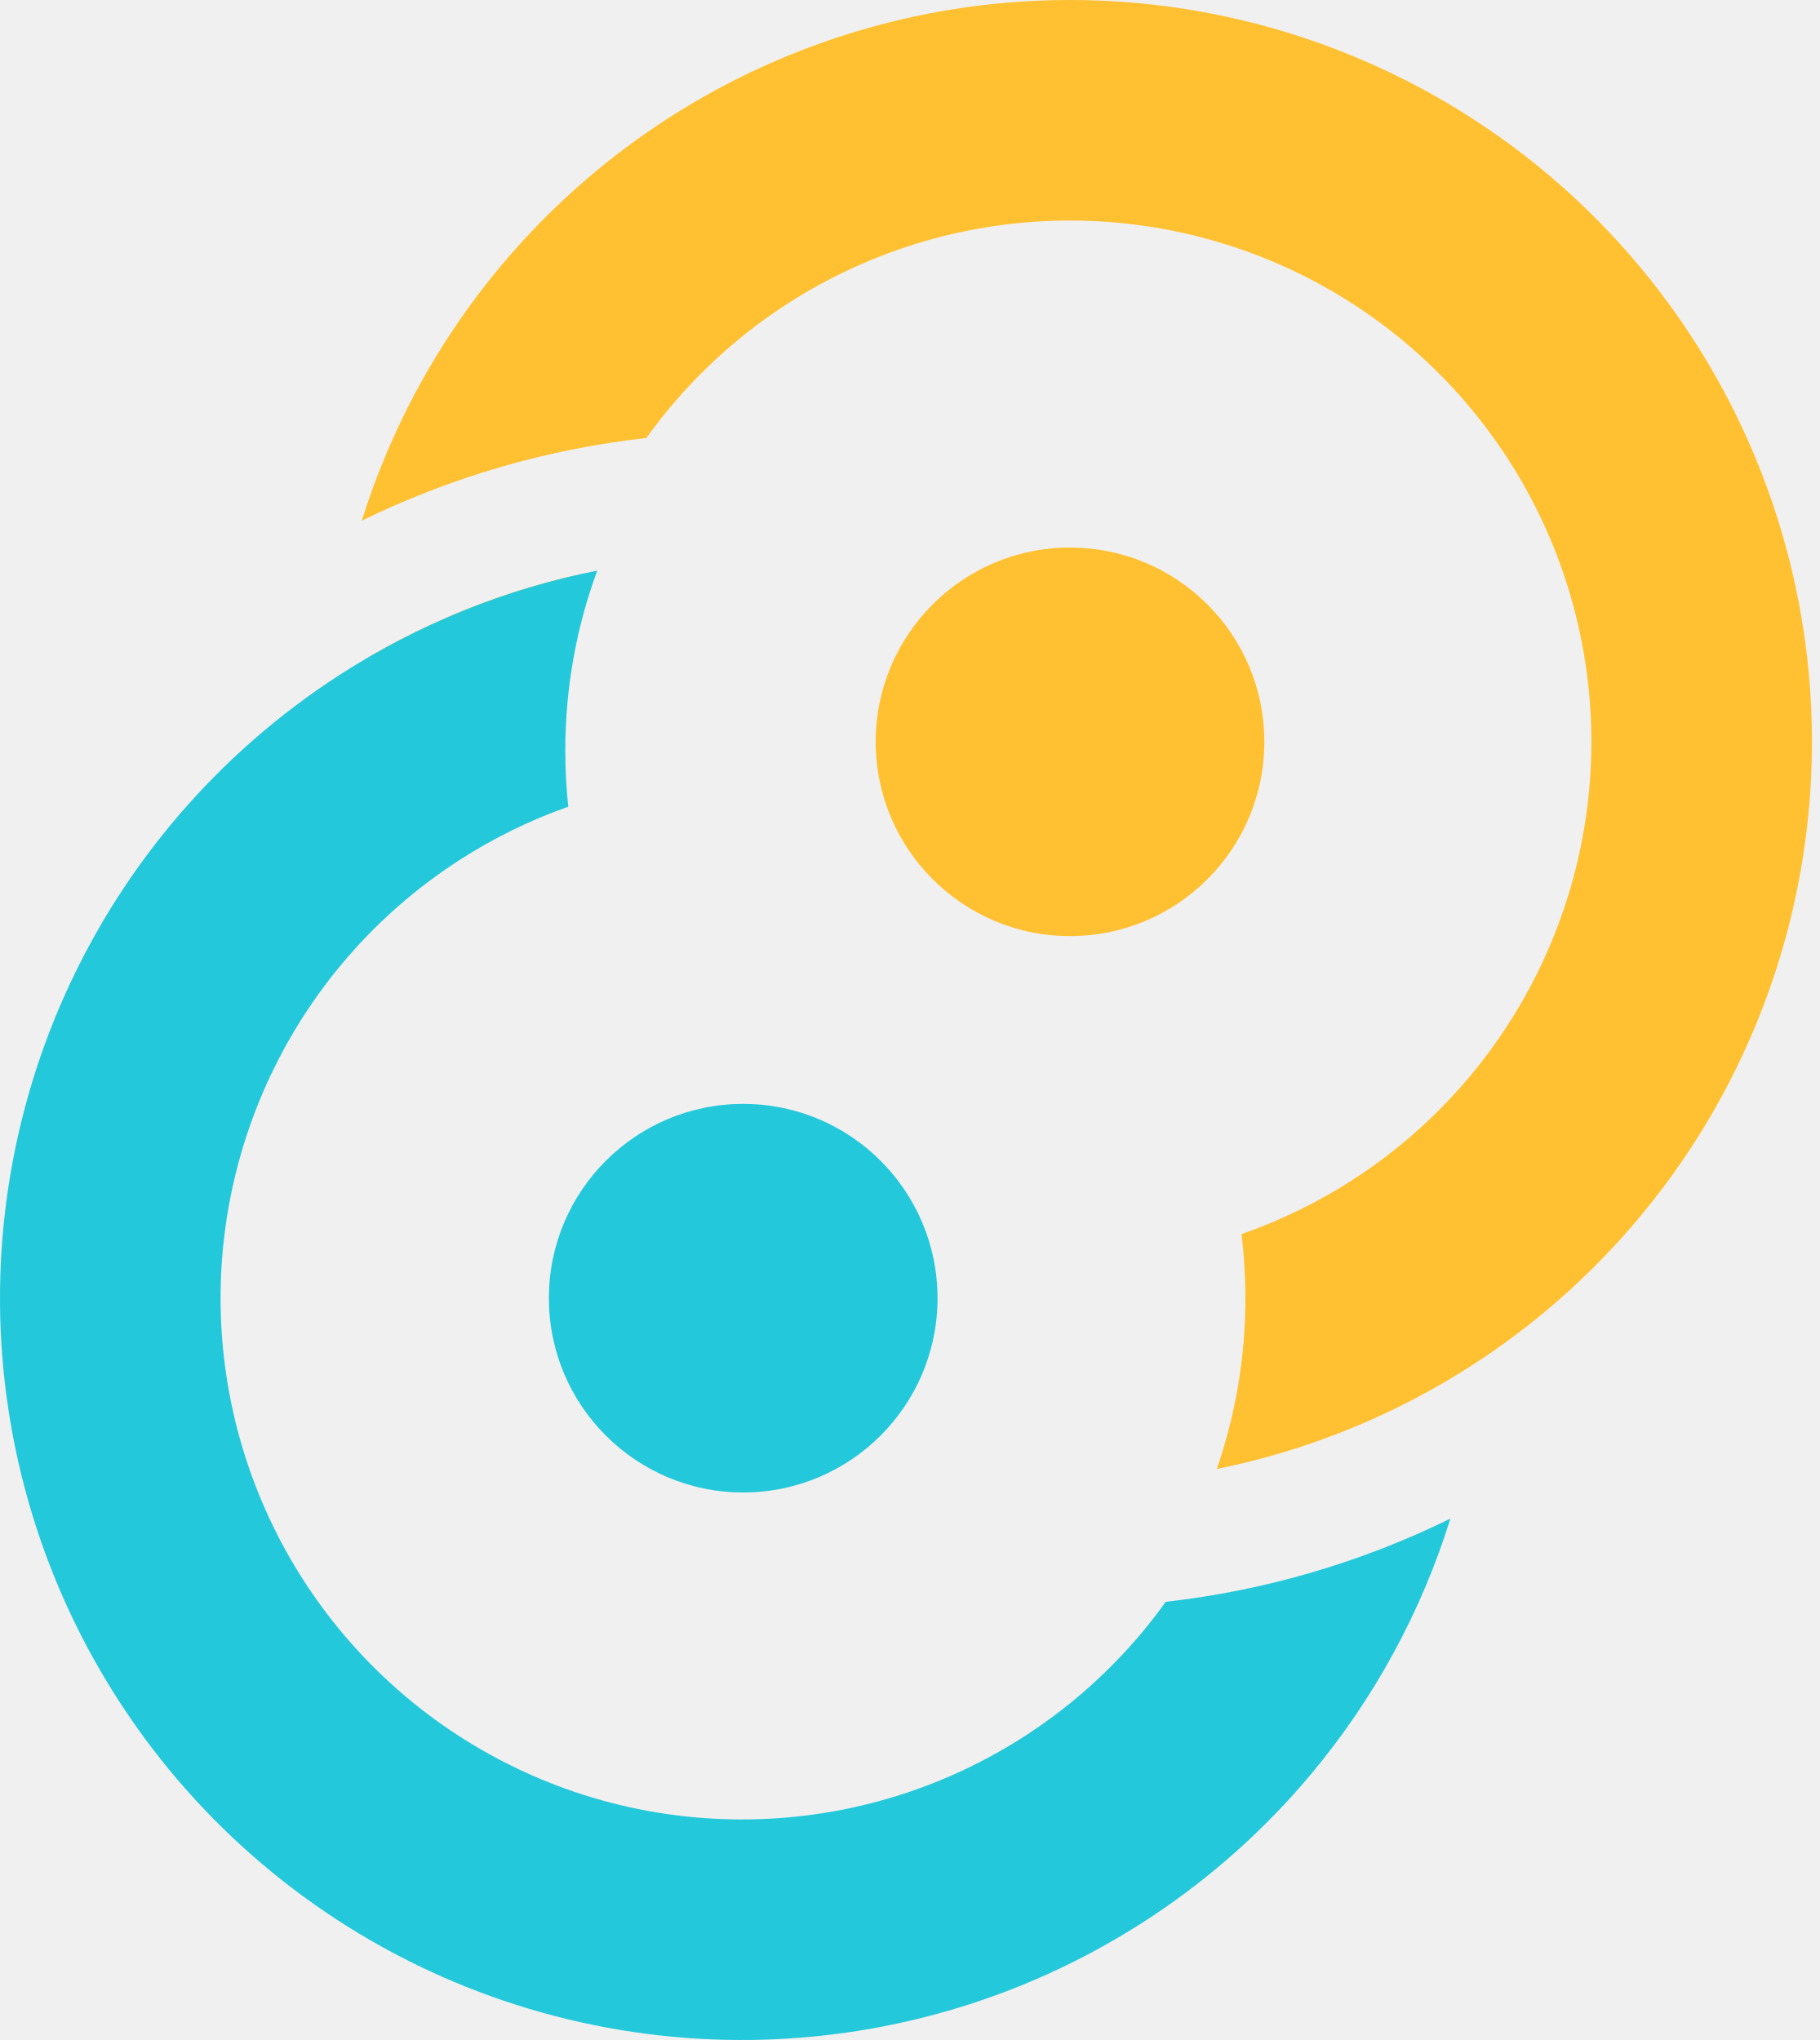
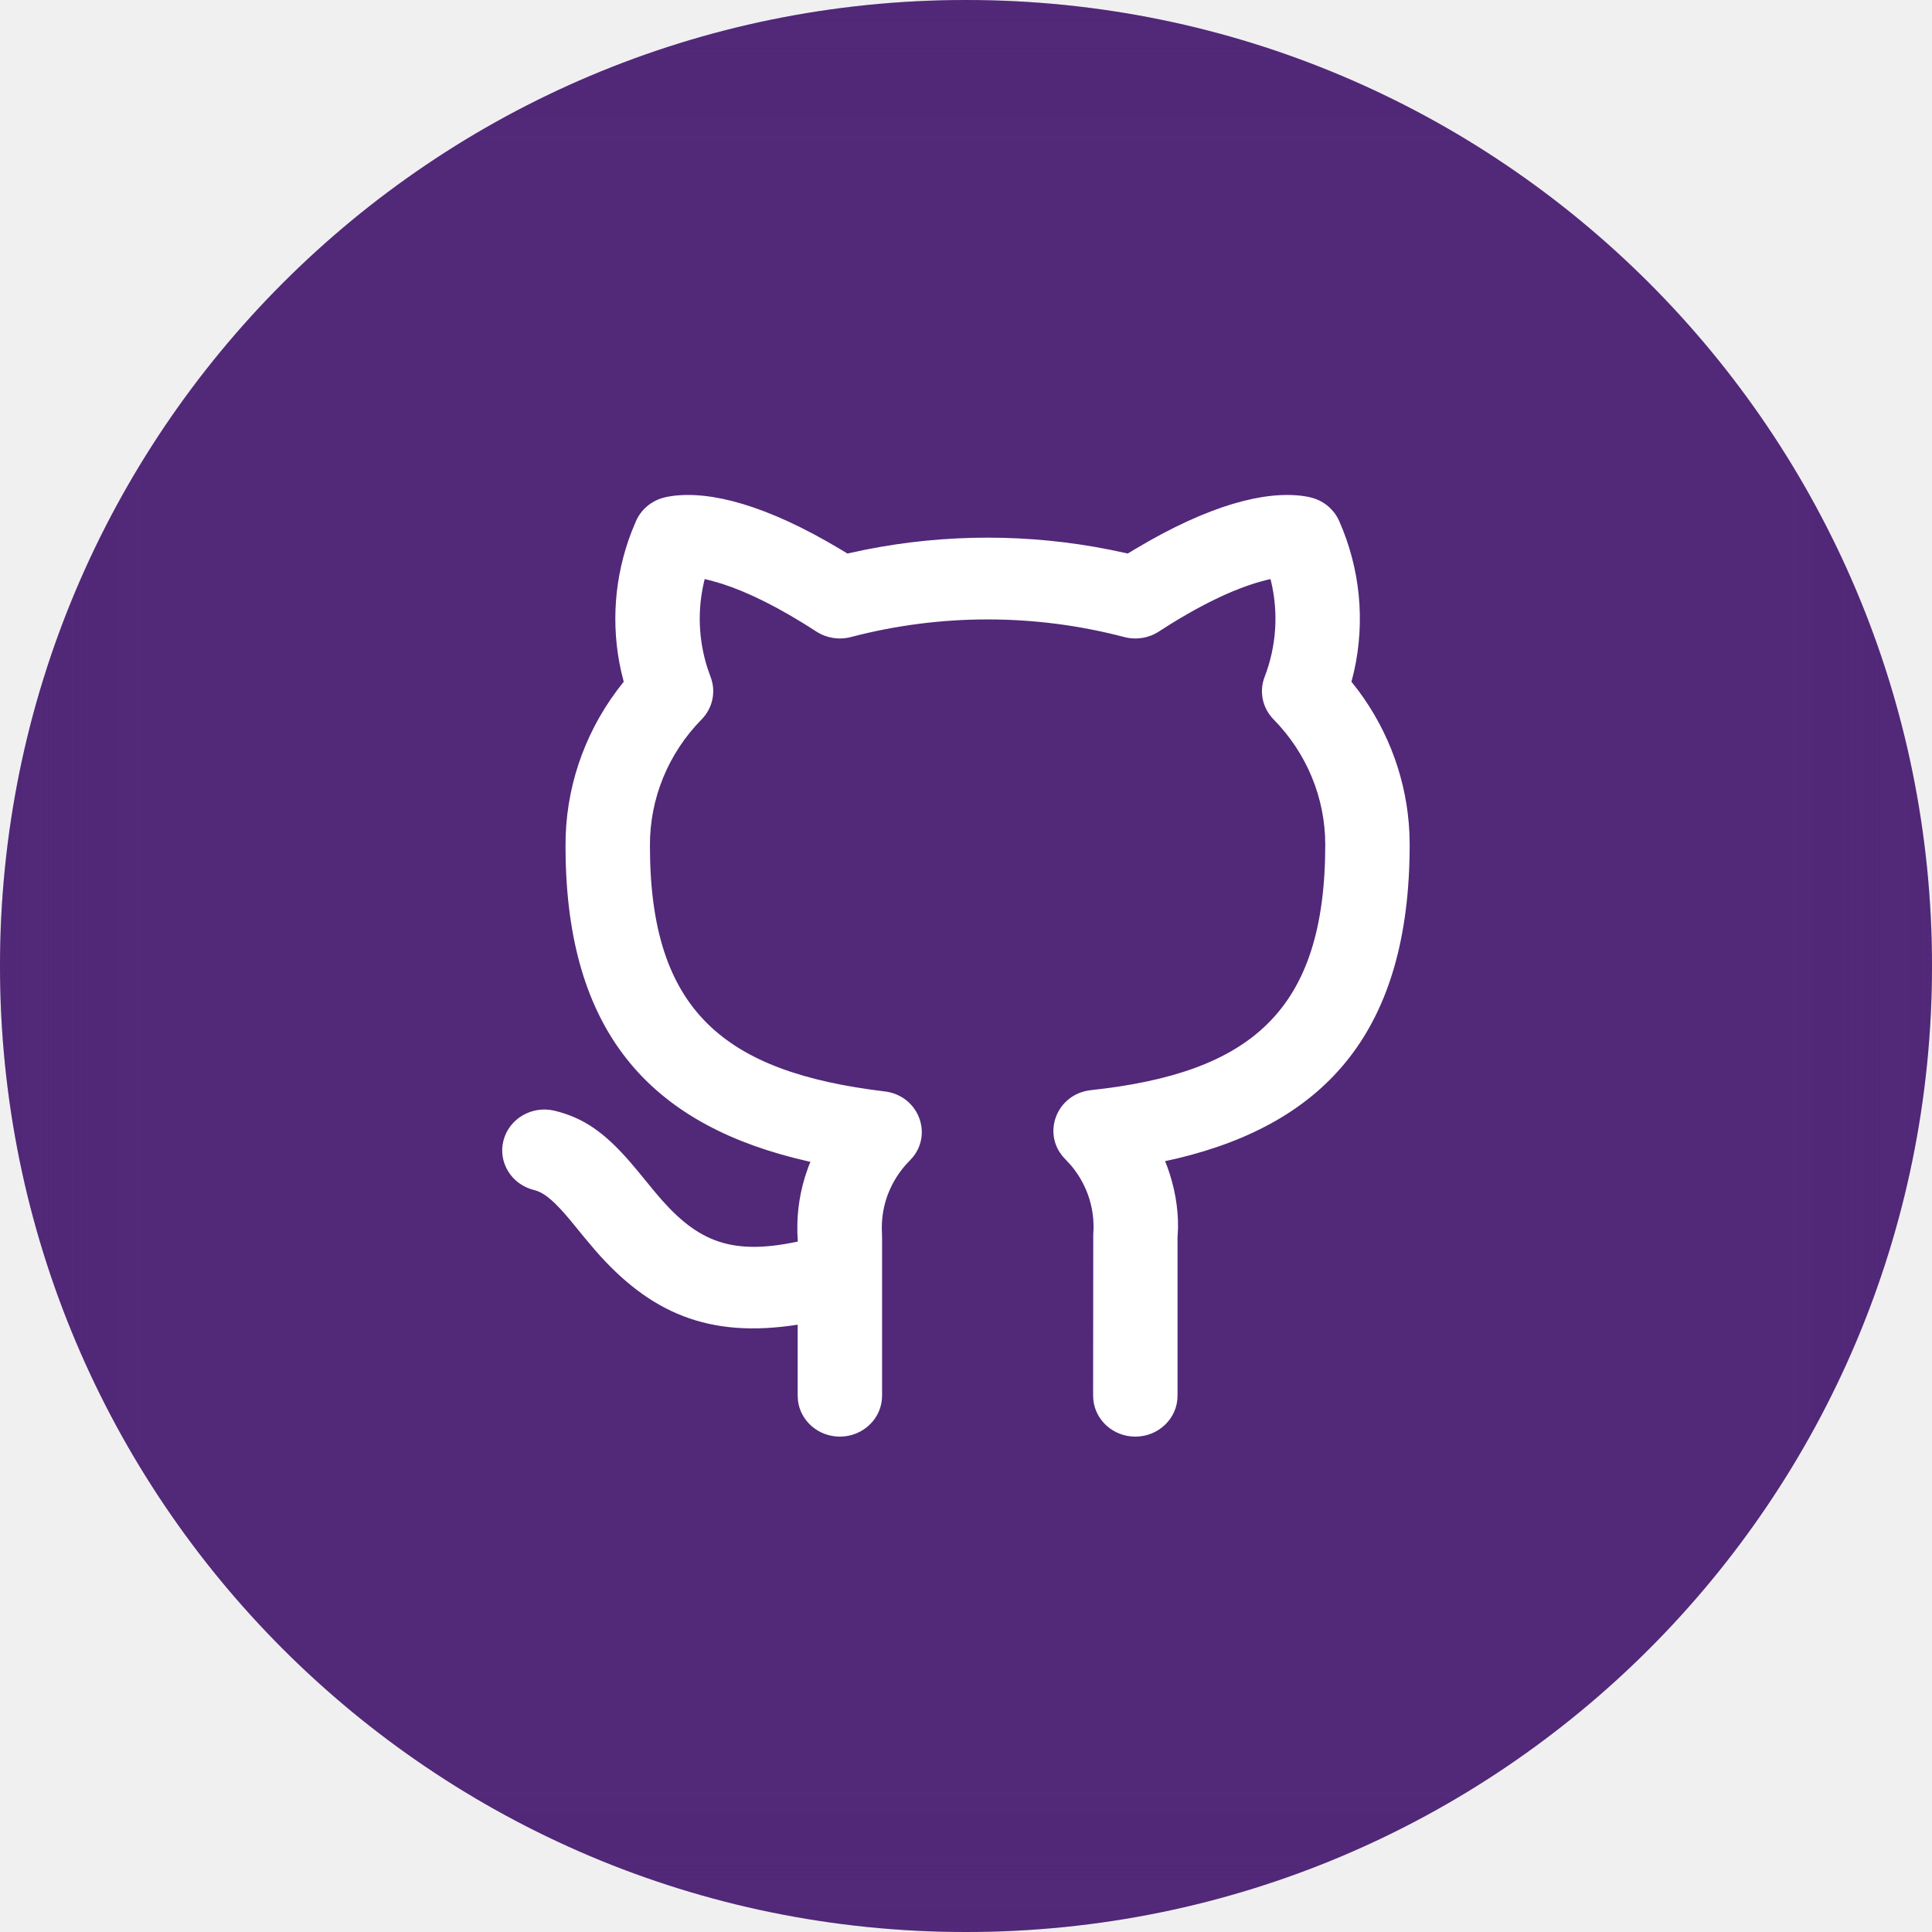
- <svg xmlns="http://www.w3.org/2000/svg" width="206" height="231" viewBox="0 0 206 231" fill="none">
-   <path d="M143.143 84C143.143 96.15 133.293 106 121.143 106C108.992 106 99.143 96.15 99.143 84C99.143 71.85 108.992 62 121.143 62C133.293 62 143.143 71.85 143.143 84Z" fill="#FFC131" />
-   <ellipse cx="84.143" cy="147" rx="22" ry="22" transform="rotate(180 84.1426 147)" fill="#24C8DB" />
-   <path fill-rule="evenodd" clip-rule="evenodd" d="M166.738 154.548C157.86 160.286 148.023 164.269 137.757 166.341C139.858 160.282 141 153.774 141 147C141 144.543 140.85 142.121 140.558 139.743C144.975 138.204 149.215 136.139 153.183 133.575C162.73 127.404 170.292 118.608 174.961 108.244C179.63 97.88 181.207 86.388 179.502 75.149C177.798 63.91 172.884 53.402 165.352 44.888C157.82 36.374 147.99 30.216 137.042 27.155C126.095 24.093 114.496 24.257 103.64 27.627C92.784 30.998 83.132 37.432 75.844 46.155C74.91 47.273 74.021 48.422 73.176 49.599C61.929 50.849 51.036 54.032 40.963 58.956C44.242 48.459 49.565 38.659 56.679 30.144C67.05 17.73 80.786 8.574 96.235 3.778C111.685 -1.019 128.19 -1.253 143.769 3.105C159.348 7.462 173.337 16.225 184.056 28.341C194.775 40.457 201.767 55.41 204.193 71.404C206.619 87.398 204.374 103.752 197.73 118.501C191.086 133.25 180.324 145.767 166.738 154.548ZM41.963 74.275L62.556 76.804C63.046 72.813 63.94 68.902 65.214 65.127C57.047 67.002 49.209 70.087 41.963 74.275Z" fill="#FFC131" />
-   <path fill-rule="evenodd" clip-rule="evenodd" d="M38.404 76.452C47.349 70.671 57.268 66.671 67.617 64.613C65.277 70.967 64 77.834 64 85C64 87.143 64.114 89.26 64.337 91.344C60.009 92.873 55.853 94.909 51.96 97.426C42.413 103.596 34.85 112.392 30.182 122.756C25.513 133.12 23.936 144.612 25.64 155.851C27.345 167.09 32.258 177.598 39.791 186.112C47.323 194.626 57.153 200.784 68.1 203.846C79.048 206.907 90.646 206.743 101.502 203.373C112.359 200.002 122.011 193.568 129.299 184.845C130.237 183.722 131.131 182.567 131.979 181.383C143.235 180.114 154.132 176.91 164.205 171.962C160.929 182.49 155.596 192.319 148.464 200.856C138.092 213.27 124.357 222.426 108.907 227.222C93.458 232.019 76.952 232.253 61.374 227.895C45.795 223.538 31.805 214.775 21.087 202.659C10.368 190.543 3.376 175.59 0.95 159.596C-1.476 143.602 0.768 127.248 7.412 112.499C14.057 97.75 24.818 85.233 38.404 76.452ZM163.062 156.711L163.062 156.711C162.954 156.773 162.846 156.835 162.738 156.897C162.846 156.835 162.954 156.773 163.062 156.711Z" fill="#24C8DB" />
+ <svg xmlns="http://www.w3.org/2000/svg" fill="none" version="1.1" width="126" height="126" viewBox="0 0 126 126">
+   <defs>
+     <filter id="master_svg0_1_308" filterUnits="objectBoundingBox" color-interpolation-filters="sRGB" x="0" y="0" width="126" height="126">
+       <feFlood flood-opacity="0" result="BackgroundImageFix" />
+       <feBlend mode="normal" in="SourceGraphic" in2="BackgroundImageFix" result="shape" />
+       <feGaussianBlur in="BackgroundImage" stdDeviation="5" />
+       <feComposite in2="SourceAlpha" operator="in" result="effect1_foregroundBlur" />
+       <feBlend mode="normal" in="SourceGraphic" in2="effect1_foregroundBlur" result="shape" />
+     </filter>
+     <clipPath id="master_svg1_1_3455">
+       <rect x="30" y="31" width="66.065" height="64" rx="0" />
+     </clipPath>
+   </defs>
+   <g>
+     <g>
+       <g>
+         <g filter="url(#master_svg0_1_308)">
+           <rect x="0" y="0" width="126" height="126" rx="63" fill="#3F007E" fill-opacity="0.8" />
+           <rect x="0" y="0" width="126" height="126" rx="63" fill="#130909" fill-opacity="0.2" />
+         </g>
+       </g>
+     </g>
+     <g clip-path="url(#master_svg1_1_3455)">
+       <g>
+         <path d="M85.012,32.352C85.239,32.383,85.431,32.424,85.589,32.47C86.373,32.695,87.014,33.247,87.336,33.976C88.711,37.084,89.04,40.513,88.308,43.781C88.308,43.781,88.137,44.462,88.137,44.462C88.137,44.462,88.577,45.024,88.577,45.024C90.593,47.726,91.76,50.95,91.917,54.304C91.917,54.304,91.935,55.08,91.935,55.08C91.935,67.146,86.521,73.218,76.763,75.554C76.763,75.554,75.981,75.728,75.981,75.728C75.981,75.728,76.113,76.053,76.113,76.053C76.608,77.387,76.848,78.795,76.828,80.077C76.828,80.077,76.796,80.706,76.796,80.706C76.796,80.706,76.796,91.026,76.796,91.026C76.796,92.499,75.563,93.693,74.043,93.693C72.631,93.693,71.468,92.664,71.309,91.337C71.309,91.337,71.29,91.026,71.29,91.026C71.29,91.026,71.299,80.497,71.299,80.497C71.371,79.603,71.247,78.704,70.933,77.86C70.682,77.185,70.315,76.557,69.848,76.004C69.848,76.004,69.479,75.602,69.479,75.602C67.887,74.011,68.877,71.342,71.151,71.096C81.525,69.976,86.43,65.98,86.43,55.08C86.429,52.041,85.223,49.119,83.06,46.918C82.334,46.179,82.106,45.103,82.475,44.147C83.25,42.136,83.386,39.962,82.892,37.897C82.892,37.897,82.854,37.766,82.854,37.766C82.854,37.766,82.595,37.828,82.595,37.828C82.595,37.828,82.223,37.926,82.223,37.926C80.449,38.42,78.239,39.459,75.576,41.188C74.914,41.618,74.092,41.749,73.323,41.547C67.485,40.014,61.332,40.014,55.494,41.547C54.725,41.749,53.903,41.618,53.241,41.188C50.821,39.616,48.774,38.615,47.089,38.074C47.089,38.074,46.404,37.874,46.404,37.874C46.404,37.874,45.96,37.766,45.96,37.766C45.96,37.766,45.926,37.897,45.926,37.897C45.48,39.755,45.547,41.702,46.129,43.539C46.129,43.539,46.342,44.147,46.342,44.147C46.711,45.103,46.483,46.179,45.757,46.918C43.578,49.136,42.37,52.084,42.387,55.16C42.387,65.958,47.255,69.923,57.701,71.18C59.847,71.438,60.824,73.853,59.548,75.448C59.548,75.448,59.34,75.681,59.34,75.681C58.703,76.318,58.212,77.079,57.898,77.912C57.647,78.579,57.515,79.281,57.508,80.084C57.508,80.084,57.527,80.706,57.527,80.706C57.527,80.706,57.527,91.026,57.527,91.026C57.527,92.499,56.294,93.693,54.774,93.693C53.363,93.693,52.199,92.664,52.04,91.337C52.04,91.337,52.022,91.026,52.022,91.026C52.022,91.026,52.022,86.391,52.022,86.391C46.163,87.317,42.358,85.576,38.858,81.59C38.858,81.59,38.112,80.704,38.112,80.704C38.112,80.704,37.186,79.573,37.186,79.573C36.217,78.413,35.604,77.878,35.029,77.671C35.029,77.671,34.838,77.613,34.838,77.613C33.363,77.256,32.466,75.809,32.835,74.38C33.204,72.951,34.698,72.082,36.173,72.44C38.103,72.907,39.454,73.912,41.029,75.708C41.029,75.708,41.593,76.372,41.593,76.372C41.593,76.372,42.705,77.73,42.705,77.73C45.318,80.864,47.488,81.942,52.028,80.972C52.028,80.972,52.028,80.893,52.028,80.893C51.927,79.494,52.087,78.092,52.499,76.751C52.499,76.751,52.725,76.087,52.725,76.087C52.725,76.087,52.853,75.771,52.853,75.771C52.853,75.771,52.699,75.738,52.699,75.738C42.723,73.476,37.133,67.676,36.89,55.98C36.89,55.98,36.882,55.174,36.882,55.174C36.862,51.517,38.046,47.971,40.23,45.038C40.23,45.038,40.678,44.459,40.678,44.459C40.678,44.459,40.509,43.781,40.509,43.781C39.834,40.764,40.062,37.611,41.182,34.699C41.182,34.699,41.481,33.976,41.481,33.976C41.803,33.247,42.444,32.695,43.228,32.47C43.386,32.424,43.578,32.383,43.805,32.352C46.315,31.999,49.958,32.919,54.814,35.826C54.814,35.826,55.264,36.099,55.264,36.099C55.264,36.099,56.461,35.845,56.461,35.845C61.705,34.804,67.112,34.804,72.356,35.845C72.356,35.845,73.55,36.099,73.55,36.099C73.55,36.099,74.003,35.826,74.003,35.826C78.859,32.919,82.503,31.999,85.012,32.352C85.012,32.352,85.012,32.352,85.012,32.352Z" fill="#FFFFFF" fill-opacity="1" />
+       </g>
+     </g>
+   </g>
</svg>
